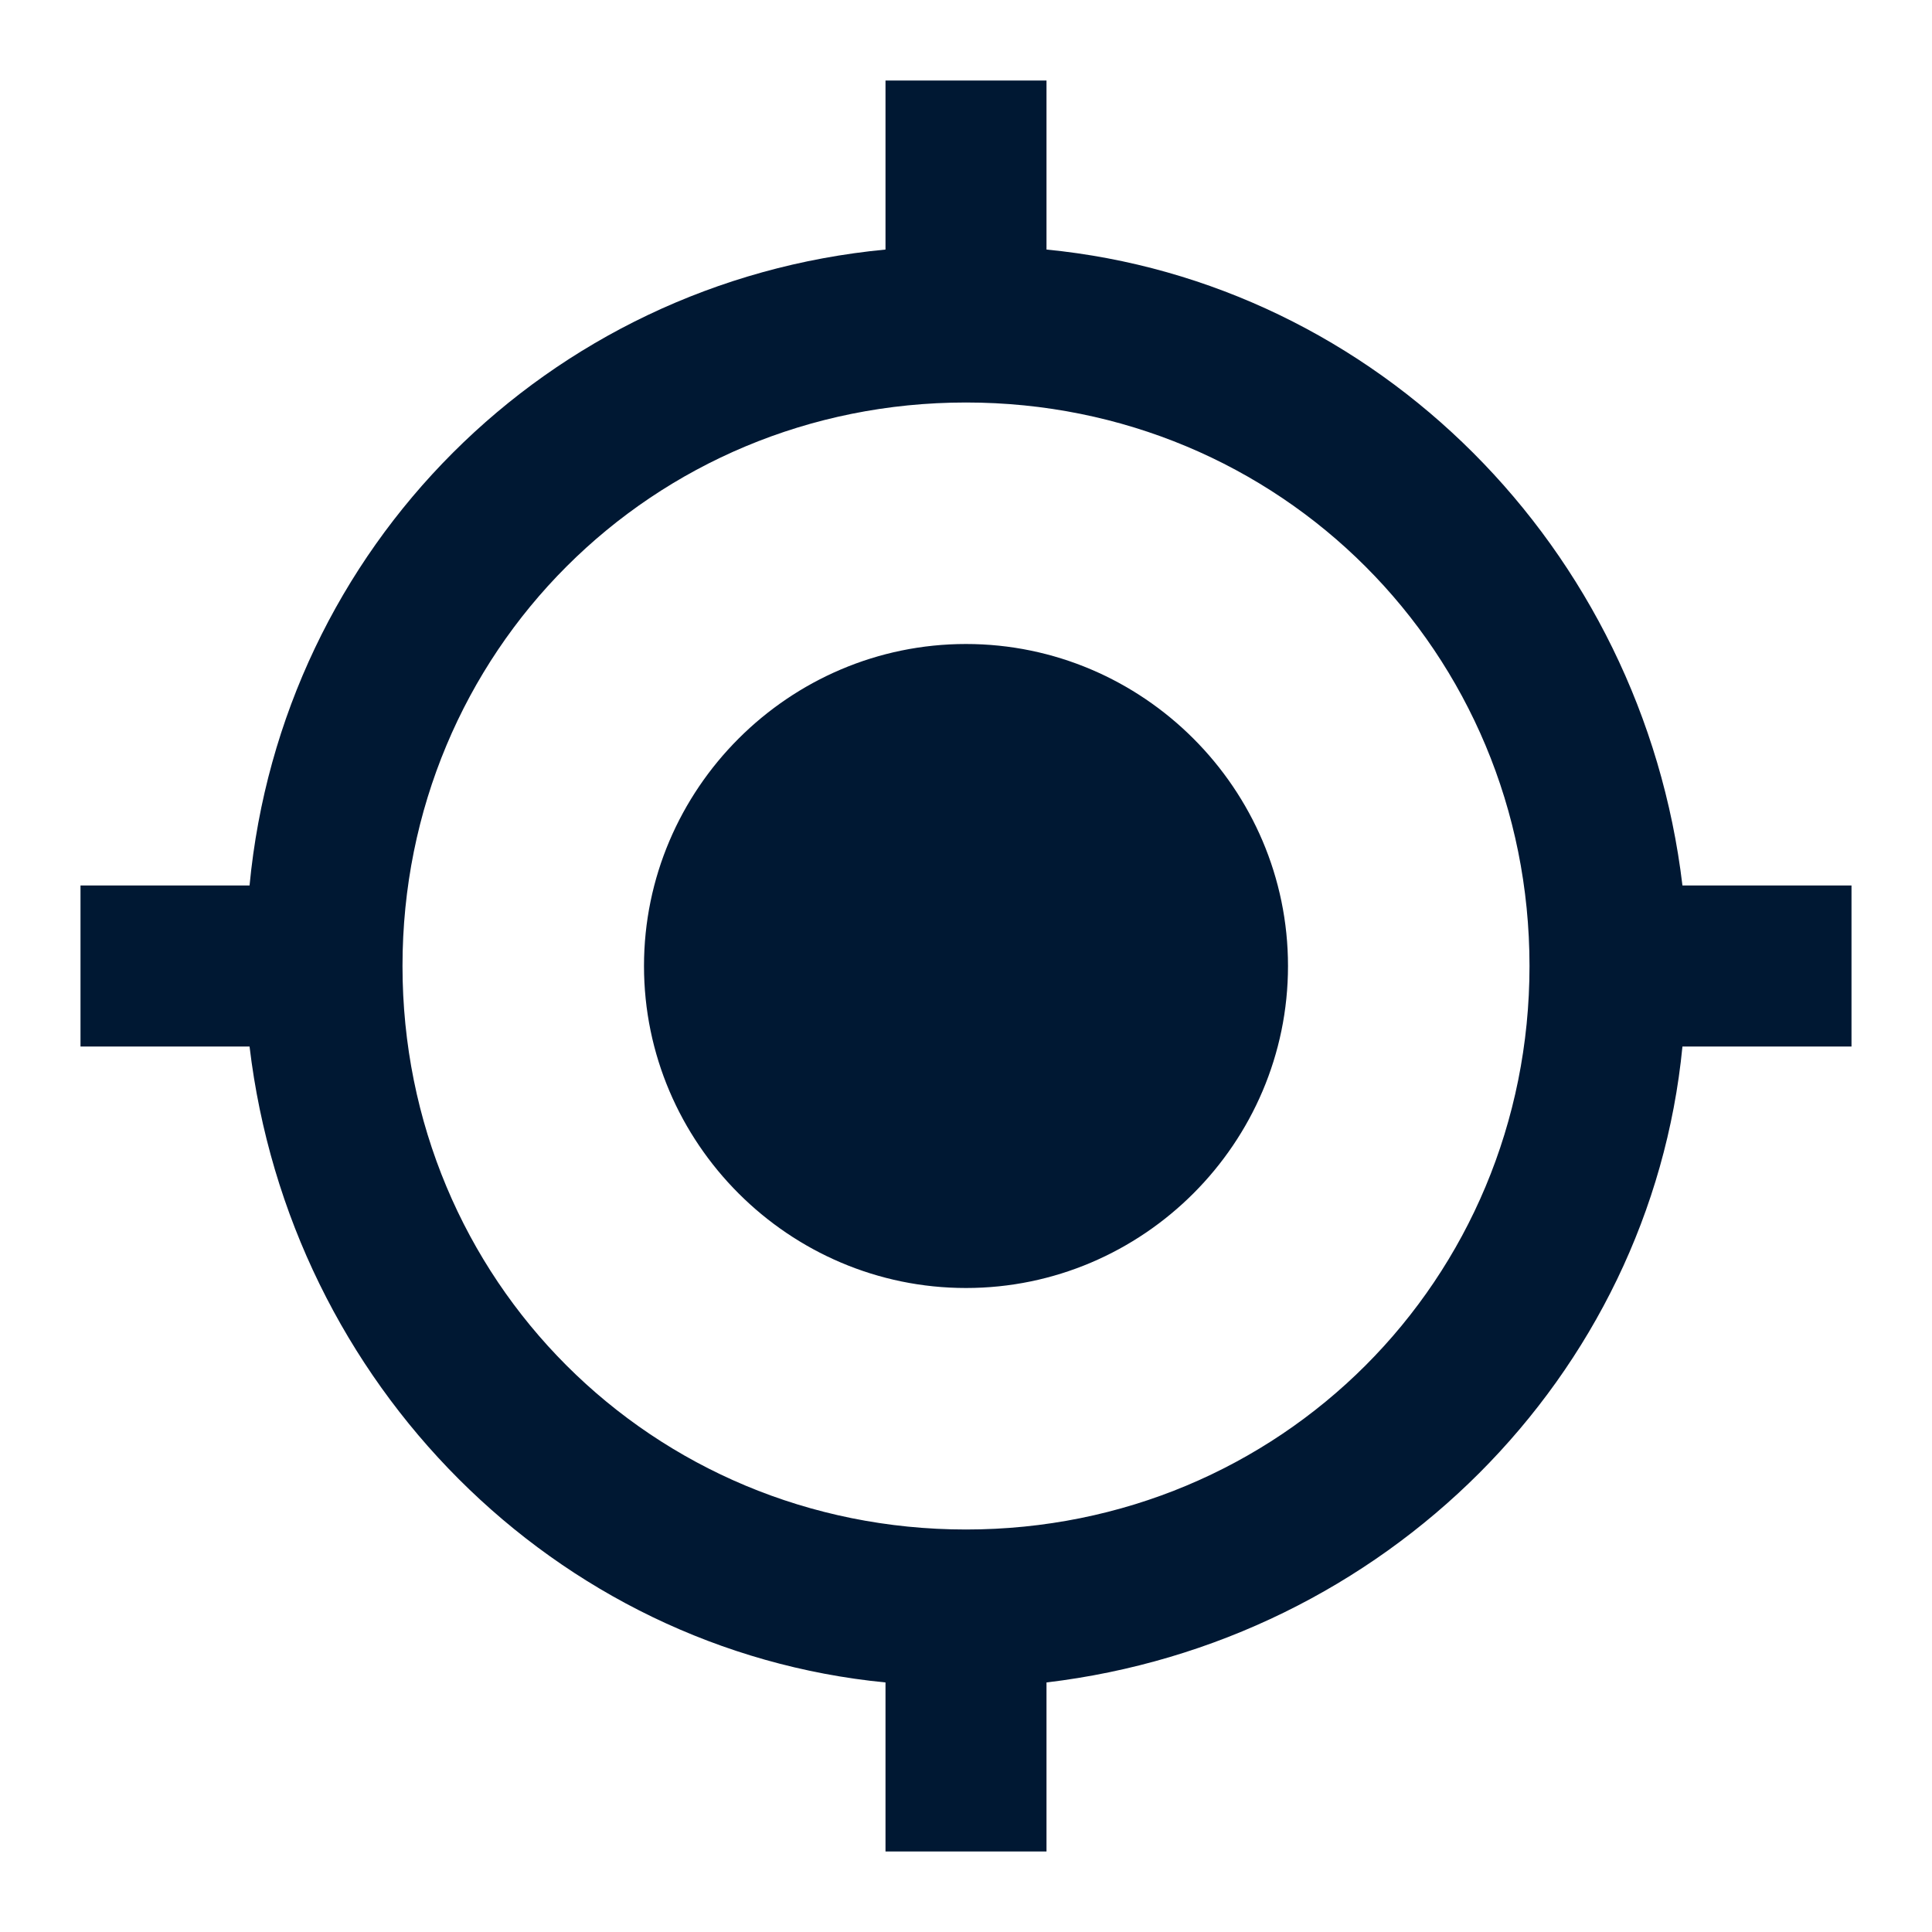
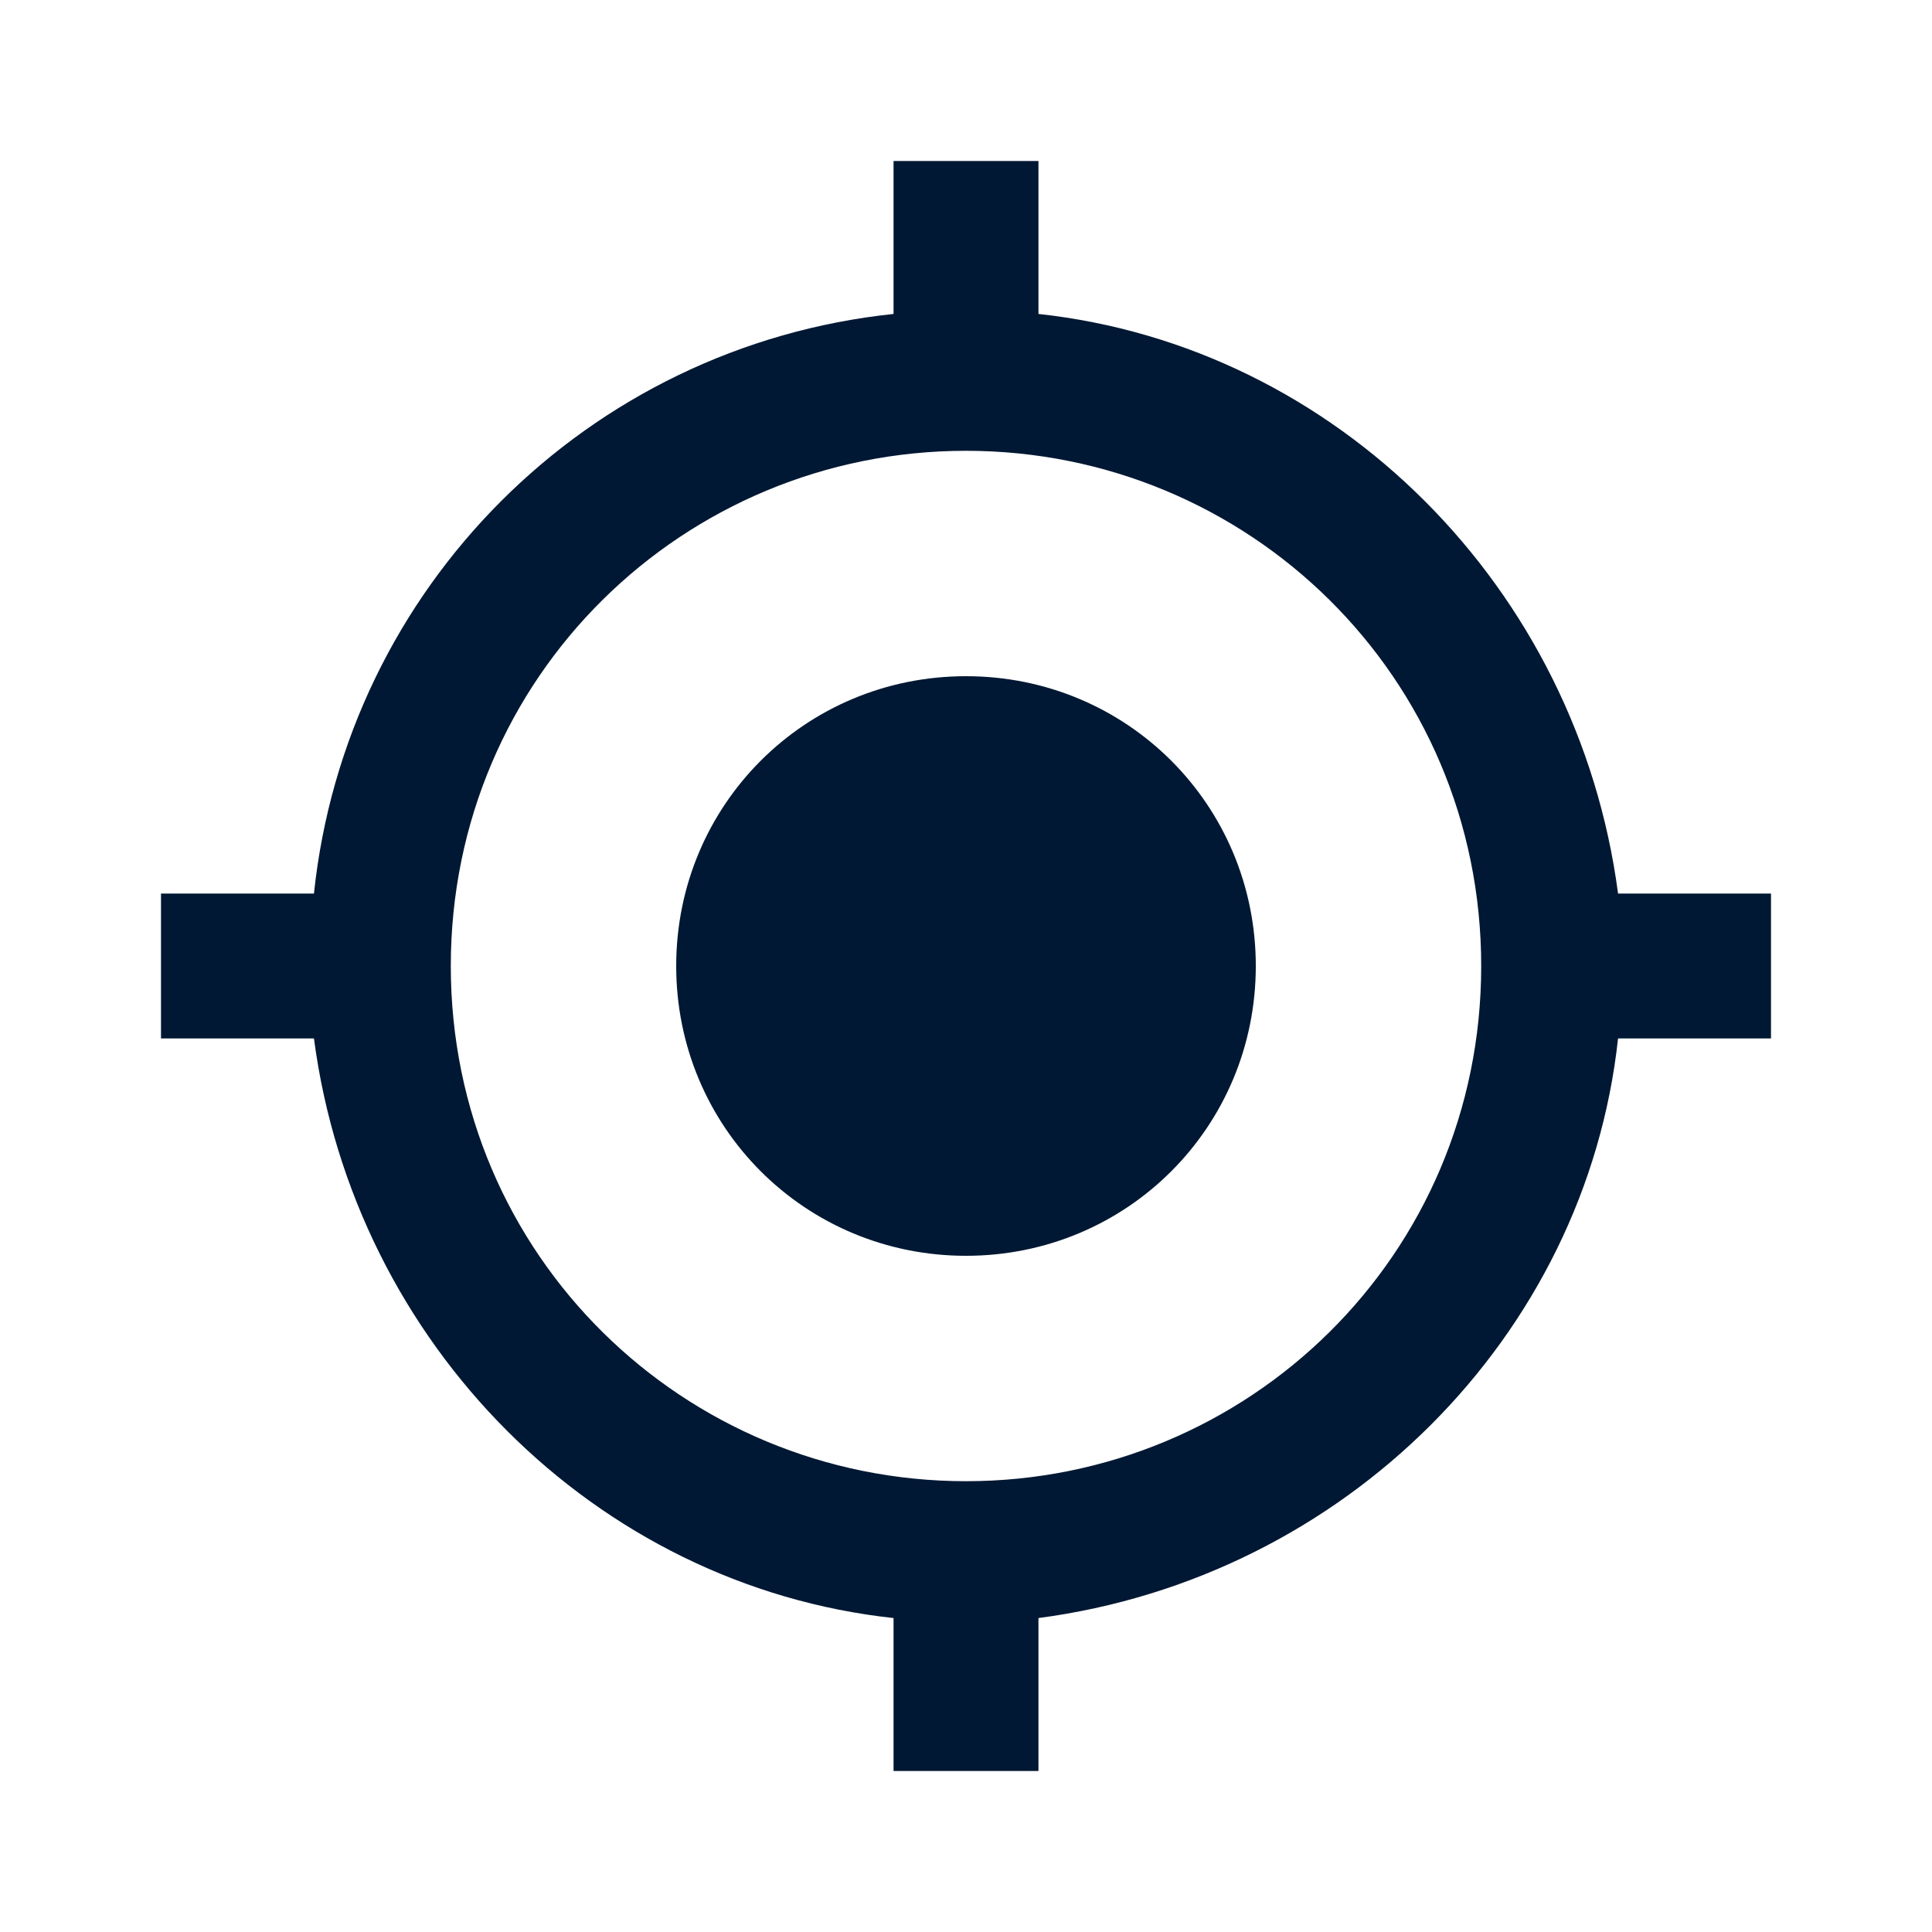
<svg xmlns="http://www.w3.org/2000/svg" version="1.1" id="Layer_1" x="0px" y="0px" viewBox="0 0 24 24" style="enable-background:new 0 0 24 24;" xml:space="preserve">
  <style type="text/css">
	.st0{fill:#001833;}
</style>
-   <path class="st0" d="M12,8c-2.2,0-4,1.8-4,4s1.8,4,4,4s4-1.8,4-4S14.2,8,12,8z M20.9,11c-0.5-4.2-3.8-7.5-7.9-7.9V1h-2v2.1  C6.8,3.5,3.5,6.8,3.1,11H1v2h2.1c0.5,4.2,3.8,7.5,7.9,7.9V23h2v-2.1c4.2-0.5,7.5-3.8,7.9-7.9H23v-2C23,11,20.9,11,20.9,11z M12,19  c-3.9,0-7-3.1-7-7s3.1-7,7-7s7,3.1,7,7S15.9,19,12,19z" />
+   <path id="path-1_1_" class="st0" d="M12,8.4c-2,0-3.6,1.6-3.6,3.6s1.6,3.6,3.6,3.6s3.6-1.6,3.6-3.6S14,8.4,12,8.4z M20.1,11.1  c-0.5-3.8-3.5-6.8-7.2-7.2V2h-1.8v1.9c-3.8,0.4-6.8,3.4-7.2,7.2H2v1.8h1.9c0.5,3.8,3.5,6.8,7.2,7.2V22h1.8v-1.9  c3.8-0.5,6.8-3.5,7.2-7.2H22v-1.8H20.1z M12,18.4c-3.5,0-6.4-2.8-6.4-6.4S8.5,5.6,12,5.6s6.4,2.8,6.4,6.4S15.5,18.4,12,18.4z" />
</svg>
